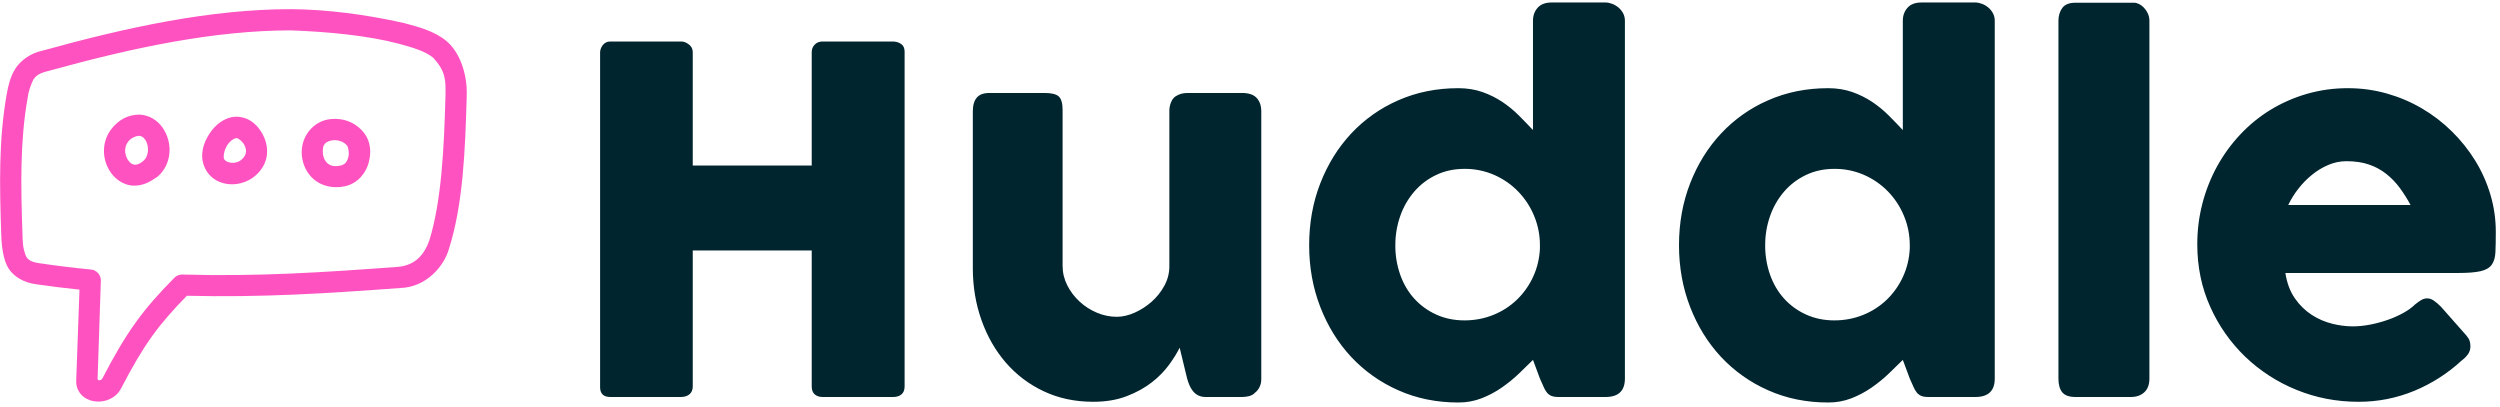
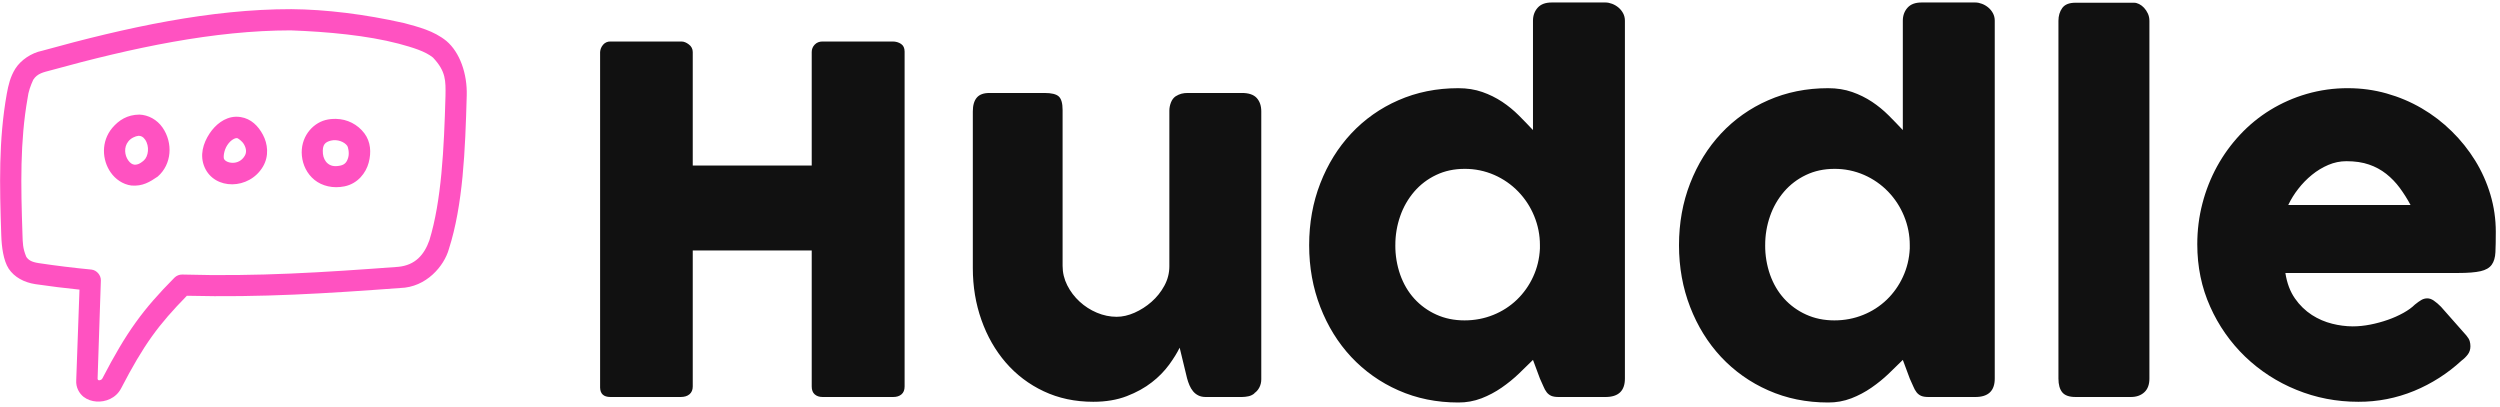
<svg xmlns="http://www.w3.org/2000/svg" width="240" height="39">
  <g fill-rule="nonzero" fill="none">
    <path d="M27.967.879C20.242.875 12.182 2.615 4.047 4.872c-1.033.208-2.041.884-2.574 1.72C.983 7.38.805 8.171.652 9c-.79 4.428-.694 8.776-.53 13.594.036 1.103.2 2.41.715 3.205.538.803 1.46 1.313 2.561 1.48a95.99 95.99 0 0 0 4.232.525l-.312 8.698c-.048.692.29 1.267.71 1.598.376.286.795.413 1.225.445.86.065 1.869-.303 2.37-1.257 2.195-4.224 3.572-6.089 6.317-8.895 7.158.176 13.407-.222 20.482-.745 2.501-.065 4.218-2.11 4.672-3.743 1.357-4.232 1.568-9.456 1.712-14.737.061-2.093-.665-4.148-1.95-5.234-1.222-.991-2.702-1.35-4.058-1.718C35.031 1.363 31.263.905 27.967.879zm10.29 3.31c1.358.369 2.555.724 3.31 1.337 1.26 1.339 1.218 2.23 1.2 3.675-.142 5.122-.388 10.093-1.544 13.86-.498 1.405-1.366 2.405-3.006 2.556-7.208.533-13.462.945-20.707.739a1.032 1.032 0 0 0-.763.302c-3.044 3.074-4.601 5.21-6.921 9.676-.054.102-.171.164-.315.175-.097-.005-.136-.08-.142-.148l.314-9.432c.019-.509-.401-.995-.907-1.05a95.48 95.48 0 0 1-5.06-.62c-.726-.111-.994-.31-1.193-.606-.346-.825-.338-1.335-.365-2.128-.162-4.775-.242-8.948.491-13.1.068-.614.298-1.242.542-1.767.404-.632 1.023-.725 1.644-.897 7.956-2.197 15.74-3.84 23.068-3.845 3.592.13 7.364.49 10.354 1.273zm-27.479 8.09c-1.096 1.313-.987 3.096-.14 4.29.442.625 1.132 1.128 1.972 1.242 1.091.09 1.783-.352 2.53-.86 1.353-1.176 1.49-3.228.461-4.71-.524-.755-1.362-1.208-2.218-1.24-1.172.012-1.968.535-2.605 1.277zm11.856-1.072c-1.092.035-1.975.791-2.514 1.607-.617.933-.977 2.101-.478 3.246.96 2.203 4.277 2.176 5.6-.063.61-1.032.454-2.205 0-3.056-.452-.85-1.136-1.543-2.131-1.702a2.494 2.494 0 0 0-.477-.032zm9.625.207c-.34-.008-.69.024-1.018.111-1.312.35-2.429 1.704-2.26 3.437.086.872.487 1.722 1.21 2.308.723.585 1.773.847 2.88.62 1.272-.26 2.06-1.285 2.323-2.275.263-.99.197-1.999-.414-2.817a3.47 3.47 0 0 0-2.72-1.384zm-18.965 1.623c.245.002.438.08.637.366.445.642.321 1.615-.128 2.005-.447.39-.726.424-.922.398-.196-.027-.395-.162-.573-.414-.34-.48-.44-1.256.007-1.81.238-.316.675-.513.98-.545zm9.483.223c.038.006.464.253.668.636.204.383.242.739.048 1.066-.577.976-1.804.712-1.99.287-.07-.162-.017-.813.32-1.32.335-.509.757-.7.954-.67zm10.564.748c.062.083.213.64.096 1.082-.118.442-.31.715-.78.811-.602.124-.94 0-1.193-.207-.254-.205-.425-.552-.462-.923-.09-.92.24-1.133.764-1.273.61-.15 1.3.112 1.575.51z" fill="#FF52C1" />
-     <path d="M57.61 4.996c.016-.26.111-.494.287-.701a.875.875 0 0 1 .701-.31h6.826c.23 0 .467.096.712.287a.883.883 0 0 1 .368.724v10.893h11.421V4.996c0-.276.096-.513.287-.712.192-.2.44-.3.747-.3h6.734c.306 0 .574.077.804.23.23.154.345.399.345.736V37.1c0 .337-.1.59-.3.758-.198.169-.459.253-.78.253h-6.803c-.306 0-.555-.084-.747-.253-.191-.168-.287-.42-.287-.758V24.047H66.504V37.1c0 .322-.104.57-.31.747-.207.176-.487.264-.84.264h-6.756c-.643 0-.972-.299-.988-.896V4.996zm62.875 32.725c-.199.168-.41.275-.632.321a3.123 3.123 0 0 1-.631.07h-3.47c-.276 0-.514-.05-.713-.15-.2-.1-.368-.234-.506-.402a2.384 2.384 0 0 1-.344-.575 4.884 4.884 0 0 1-.23-.666l-.712-2.942c-.23.475-.563 1.015-1 1.62a8.495 8.495 0 0 1-1.666 1.7c-.674.53-1.479.974-2.413 1.334-.935.36-2.007.54-3.218.54-1.746 0-3.332-.337-4.757-1.011a10.904 10.904 0 0 1-3.642-2.758c-1.003-1.164-1.781-2.524-2.332-4.08-.552-1.554-.828-3.213-.828-4.974V10.695c0-.582.127-1.022.38-1.321.252-.299.654-.448 1.206-.448h5.308c.66 0 1.111.11 1.356.333.245.222.368.655.368 1.298v14.96c0 .66.15 1.284.448 1.874.299.59.693 1.11 1.184 1.562.49.452 1.045.809 1.666 1.069.62.26 1.252.39 1.896.39.551 0 1.122-.13 1.712-.39a6.361 6.361 0 0 0 1.631-1.046c.498-.436.908-.95 1.23-1.54.322-.59.482-1.214.482-1.872V10.626c0-.26.05-.52.15-.781.1-.26.249-.46.448-.598.199-.122.387-.206.563-.252.176-.046.38-.07.609-.07h5.194c.658 0 1.133.162 1.424.483.291.322.437.751.437 1.287v25.716c0 .29-.065.559-.195.804s-.31.437-.54.574l.137-.068zm26.681-3.172c-.414.414-.87.858-1.367 1.333-.498.475-1.046.92-1.643 1.333a9.3 9.3 0 0 1-1.93 1.023 6.097 6.097 0 0 1-2.23.402c-2.083 0-4.002-.39-5.757-1.172a13.777 13.777 0 0 1-4.527-3.206c-1.264-1.356-2.252-2.953-2.964-4.792-.713-1.838-1.069-3.814-1.069-5.929 0-2.13.356-4.11 1.069-5.94.712-1.83 1.7-3.424 2.964-4.78a13.635 13.635 0 0 1 4.527-3.194c1.755-.774 3.674-1.161 5.757-1.161.843 0 1.613.123 2.31.368a8.51 8.51 0 0 1 1.907.942c.575.383 1.103.816 1.586 1.298.482.483.938.954 1.367 1.414V1.985c0-.49.15-.903.448-1.24.299-.338.747-.506 1.345-.506h5.17c.2 0 .41.042.632.126.222.085.425.203.61.357.183.153.332.337.447.551.115.215.173.452.173.712v34.357c0 1.18-.62 1.77-1.862 1.77h-4.504c-.306 0-.544-.04-.712-.116a1.13 1.13 0 0 1-.426-.333 2.319 2.319 0 0 1-.31-.551 17.13 17.13 0 0 0-.344-.77l-.667-1.793zm-13.214-11.008a8.39 8.39 0 0 0 .471 2.839c.314.88.762 1.643 1.345 2.286a6.384 6.384 0 0 0 2.102 1.528c.82.376 1.728.563 2.724.563.98 0 1.903-.176 2.769-.528a7.058 7.058 0 0 0 2.263-1.46 7.256 7.256 0 0 0 1.552-2.194c.39-.843.609-1.747.655-2.712v-.322a7.26 7.26 0 0 0-.552-2.803 7.427 7.427 0 0 0-1.528-2.344 7.242 7.242 0 0 0-2.298-1.597 6.977 6.977 0 0 0-2.861-.586c-.996 0-1.904.195-2.724.586-.82.39-1.52.923-2.102 1.597a7.236 7.236 0 0 0-1.345 2.344 8.35 8.35 0 0 0-.47 2.803zm48.72 11.008c-.414.414-.87.858-1.368 1.333-.498.475-1.046.92-1.643 1.333a9.3 9.3 0 0 1-1.93 1.023 6.097 6.097 0 0 1-2.23.402c-2.083 0-4.002-.39-5.756-1.172a13.777 13.777 0 0 1-4.528-3.206c-1.263-1.356-2.252-2.953-2.964-4.792-.712-1.838-1.069-3.814-1.069-5.929 0-2.13.357-4.11 1.069-5.94s1.7-3.424 2.964-4.78a13.635 13.635 0 0 1 4.528-3.194c1.754-.774 3.673-1.161 5.756-1.161.843 0 1.613.123 2.31.368a8.51 8.51 0 0 1 1.907.942c.575.383 1.103.816 1.586 1.298.483.483.938.954 1.367 1.414V1.985c0-.49.15-.903.448-1.24.3-.338.747-.506 1.345-.506h5.17c.2 0 .41.042.632.126.223.085.426.203.61.357.183.153.333.337.448.551.114.215.172.452.172.712v34.357c0 1.18-.62 1.77-1.862 1.77h-4.504c-.306 0-.544-.04-.712-.116a1.13 1.13 0 0 1-.425-.333 2.319 2.319 0 0 1-.31-.551 17.13 17.13 0 0 0-.345-.77l-.667-1.793zm-13.215-11.008a8.39 8.39 0 0 0 .471 2.839c.315.88.763 1.643 1.345 2.286a6.384 6.384 0 0 0 2.103 1.528c.82.376 1.727.563 2.723.563.98 0 1.903-.176 2.769-.528a7.058 7.058 0 0 0 2.264-1.46 7.256 7.256 0 0 0 1.55-2.194c.391-.843.61-1.747.656-2.712v-.322a7.26 7.26 0 0 0-.552-2.803 7.427 7.427 0 0 0-1.528-2.344 7.242 7.242 0 0 0-2.298-1.597 6.977 6.977 0 0 0-2.861-.586c-.996 0-1.904.195-2.723.586-.82.39-1.521.923-2.103 1.597a7.236 7.236 0 0 0-1.345 2.344 8.35 8.35 0 0 0-.47 2.803zM197.61 2.008c0-.49.122-.903.367-1.24.246-.338.667-.506 1.264-.506h5.63c.154 0 .315.042.483.126a1.7 1.7 0 0 1 .471.357c.146.153.268.337.368.551.1.215.15.452.15.712v34.334c0 .582-.165 1.022-.495 1.321-.329.299-.754.448-1.275.448h-5.332c-.597 0-1.018-.15-1.264-.448-.245-.299-.367-.74-.367-1.321V2.008zm38.7 32.61a15.31 15.31 0 0 1-4.55 2.907 13.87 13.87 0 0 1-5.355 1.046c-2.1 0-4.083-.383-5.952-1.15a15.494 15.494 0 0 1-4.918-3.182 15.273 15.273 0 0 1-3.355-4.792c-.828-1.838-1.241-3.837-1.241-5.998 0-1.348.164-2.654.494-3.918a15.45 15.45 0 0 1 1.402-3.55 15.055 15.055 0 0 1 2.206-3.045 13.957 13.957 0 0 1 2.907-2.379 14.327 14.327 0 0 1 3.493-1.54 14.084 14.084 0 0 1 3.975-.551c1.272 0 2.505.169 3.7.506 1.195.337 2.318.812 3.367 1.424 1.05.613 2.01 1.349 2.884 2.207a14.896 14.896 0 0 1 2.252 2.815 13.58 13.58 0 0 1 1.46 3.263c.344 1.157.517 2.348.517 3.573 0 .797-.012 1.448-.035 1.954-.023.505-.142.908-.356 1.206-.215.3-.57.506-1.069.62-.498.116-1.23.173-2.194.173h-16.546c.153.98.463 1.8.93 2.46a5.842 5.842 0 0 0 1.62 1.573c.613.391 1.264.67 1.954.84a8.24 8.24 0 0 0 1.953.252c.552 0 1.118-.058 1.7-.172a12.179 12.179 0 0 0 1.69-.46 9.557 9.557 0 0 0 1.493-.667c.452-.252.816-.517 1.092-.792.245-.2.456-.349.632-.449.176-.1.364-.149.563-.149.2 0 .402.07.61.207a4.8 4.8 0 0 1 .7.597l2.436 2.758c.168.2.276.38.322.54.046.161.069.326.069.494 0 .307-.085.571-.253.793a2.89 2.89 0 0 1-.598.586zm-11.054-19.143c-.598 0-1.176.119-1.735.356a6.547 6.547 0 0 0-1.575.954c-.49.398-.93.85-1.321 1.356a8.315 8.315 0 0 0-.954 1.54h11.743a13.536 13.536 0 0 0-1.045-1.655 7.081 7.081 0 0 0-1.287-1.333 5.558 5.558 0 0 0-1.655-.896c-.62-.215-1.344-.322-2.171-.322z" fill="#00252E" />
+     <path d="M57.61 4.996c.016-.26.111-.494.287-.701a.875.875 0 0 1 .701-.31h6.826c.23 0 .467.096.712.287a.883.883 0 0 1 .368.724v10.893h11.421V4.996c0-.276.096-.513.287-.712.192-.2.44-.3.747-.3h6.734c.306 0 .574.077.804.23.23.154.345.399.345.736V37.1c0 .337-.1.59-.3.758-.198.169-.459.253-.78.253h-6.803c-.306 0-.555-.084-.747-.253-.191-.168-.287-.42-.287-.758V24.047H66.504V37.1c0 .322-.104.57-.31.747-.207.176-.487.264-.84.264h-6.756c-.643 0-.972-.299-.988-.896V4.996zm62.875 32.725c-.199.168-.41.275-.632.321a3.123 3.123 0 0 1-.631.07h-3.47c-.276 0-.514-.05-.713-.15-.2-.1-.368-.234-.506-.402a2.384 2.384 0 0 1-.344-.575 4.884 4.884 0 0 1-.23-.666l-.712-2.942c-.23.475-.563 1.015-1 1.62a8.495 8.495 0 0 1-1.666 1.7c-.674.53-1.479.974-2.413 1.334-.935.36-2.007.54-3.218.54-1.746 0-3.332-.337-4.757-1.011a10.904 10.904 0 0 1-3.642-2.758c-1.003-1.164-1.781-2.524-2.332-4.08-.552-1.554-.828-3.213-.828-4.974V10.695c0-.582.127-1.022.38-1.321.252-.299.654-.448 1.206-.448h5.308c.66 0 1.111.11 1.356.333.245.222.368.655.368 1.298v14.96c0 .66.15 1.284.448 1.874.299.59.693 1.11 1.184 1.562.49.452 1.045.809 1.666 1.069.62.26 1.252.39 1.896.39.551 0 1.122-.13 1.712-.39a6.361 6.361 0 0 0 1.631-1.046c.498-.436.908-.95 1.23-1.54.322-.59.482-1.214.482-1.872V10.626c0-.26.05-.52.15-.781.1-.26.249-.46.448-.598.199-.122.387-.206.563-.252.176-.046.38-.07.609-.07h5.194c.658 0 1.133.162 1.424.483.291.322.437.751.437 1.287v25.716c0 .29-.065.559-.195.804s-.31.437-.54.574l.137-.068zm26.681-3.172c-.414.414-.87.858-1.367 1.333-.498.475-1.046.92-1.643 1.333a9.3 9.3 0 0 1-1.93 1.023 6.097 6.097 0 0 1-2.23.402c-2.083 0-4.002-.39-5.757-1.172a13.777 13.777 0 0 1-4.527-3.206c-1.264-1.356-2.252-2.953-2.964-4.792-.713-1.838-1.069-3.814-1.069-5.929 0-2.13.356-4.11 1.069-5.94.712-1.83 1.7-3.424 2.964-4.78a13.635 13.635 0 0 1 4.527-3.194c1.755-.774 3.674-1.161 5.757-1.161.843 0 1.613.123 2.31.368a8.51 8.51 0 0 1 1.907.942c.575.383 1.103.816 1.586 1.298.482.483.938.954 1.367 1.414V1.985c0-.49.15-.903.448-1.24.299-.338.747-.506 1.345-.506h5.17c.2 0 .41.042.632.126.222.085.425.203.61.357.183.153.332.337.447.551.115.215.173.452.173.712v34.357c0 1.18-.62 1.77-1.862 1.77h-4.504c-.306 0-.544-.04-.712-.116a1.13 1.13 0 0 1-.426-.333 2.319 2.319 0 0 1-.31-.551 17.13 17.13 0 0 0-.344-.77l-.667-1.793zm-13.214-11.008a8.39 8.39 0 0 0 .471 2.839c.314.88.762 1.643 1.345 2.286a6.384 6.384 0 0 0 2.102 1.528c.82.376 1.728.563 2.724.563.98 0 1.903-.176 2.769-.528a7.058 7.058 0 0 0 2.263-1.46 7.256 7.256 0 0 0 1.552-2.194c.39-.843.609-1.747.655-2.712v-.322a7.26 7.26 0 0 0-.552-2.803 7.427 7.427 0 0 0-1.528-2.344 7.242 7.242 0 0 0-2.298-1.597 6.977 6.977 0 0 0-2.861-.586c-.996 0-1.904.195-2.724.586-.82.39-1.52.923-2.102 1.597a7.236 7.236 0 0 0-1.345 2.344 8.35 8.35 0 0 0-.47 2.803zm48.72 11.008c-.414.414-.87.858-1.368 1.333-.498.475-1.046.92-1.643 1.333a9.3 9.3 0 0 1-1.93 1.023 6.097 6.097 0 0 1-2.23.402c-2.083 0-4.002-.39-5.756-1.172a13.777 13.777 0 0 1-4.528-3.206c-1.263-1.356-2.252-2.953-2.964-4.792-.712-1.838-1.069-3.814-1.069-5.929 0-2.13.357-4.11 1.069-5.94s1.7-3.424 2.964-4.78a13.635 13.635 0 0 1 4.528-3.194c1.754-.774 3.673-1.161 5.756-1.161.843 0 1.613.123 2.31.368a8.51 8.51 0 0 1 1.907.942c.575.383 1.103.816 1.586 1.298.483.483.938.954 1.367 1.414V1.985c0-.49.15-.903.448-1.24.3-.338.747-.506 1.345-.506h5.17c.2 0 .41.042.632.126.223.085.426.203.61.357.183.153.333.337.448.551.114.215.172.452.172.712v34.357c0 1.18-.62 1.77-1.862 1.77h-4.504c-.306 0-.544-.04-.712-.116a1.13 1.13 0 0 1-.425-.333 2.319 2.319 0 0 1-.31-.551 17.13 17.13 0 0 0-.345-.77l-.667-1.793zm-13.215-11.008a8.39 8.39 0 0 0 .471 2.839c.315.88.763 1.643 1.345 2.286a6.384 6.384 0 0 0 2.103 1.528c.82.376 1.727.563 2.723.563.98 0 1.903-.176 2.769-.528a7.058 7.058 0 0 0 2.264-1.46 7.256 7.256 0 0 0 1.55-2.194c.391-.843.61-1.747.656-2.712v-.322a7.26 7.26 0 0 0-.552-2.803 7.427 7.427 0 0 0-1.528-2.344 7.242 7.242 0 0 0-2.298-1.597 6.977 6.977 0 0 0-2.861-.586c-.996 0-1.904.195-2.723.586-.82.39-1.521.923-2.103 1.597a7.236 7.236 0 0 0-1.345 2.344 8.35 8.35 0 0 0-.47 2.803zM197.61 2.008c0-.49.122-.903.367-1.24.246-.338.667-.506 1.264-.506h5.63c.154 0 .315.042.483.126a1.7 1.7 0 0 1 .471.357c.146.153.268.337.368.551.1.215.15.452.15.712v34.334c0 .582-.165 1.022-.495 1.321-.329.299-.754.448-1.275.448h-5.332c-.597 0-1.018-.15-1.264-.448-.245-.299-.367-.74-.367-1.321V2.008zm38.7 32.61a15.31 15.31 0 0 1-4.55 2.907 13.87 13.87 0 0 1-5.355 1.046c-2.1 0-4.083-.383-5.952-1.15a15.494 15.494 0 0 1-4.918-3.182 15.273 15.273 0 0 1-3.355-4.792c-.828-1.838-1.241-3.837-1.241-5.998 0-1.348.164-2.654.494-3.918a15.45 15.45 0 0 1 1.402-3.55 15.055 15.055 0 0 1 2.206-3.045 13.957 13.957 0 0 1 2.907-2.379 14.327 14.327 0 0 1 3.493-1.54 14.084 14.084 0 0 1 3.975-.551c1.272 0 2.505.169 3.7.506 1.195.337 2.318.812 3.367 1.424 1.05.613 2.01 1.349 2.884 2.207a14.896 14.896 0 0 1 2.252 2.815 13.58 13.58 0 0 1 1.46 3.263c.344 1.157.517 2.348.517 3.573 0 .797-.012 1.448-.035 1.954-.023.505-.142.908-.356 1.206-.215.3-.57.506-1.069.62-.498.116-1.23.173-2.194.173h-16.546c.153.98.463 1.8.93 2.46a5.842 5.842 0 0 0 1.62 1.573c.613.391 1.264.67 1.954.84a8.24 8.24 0 0 0 1.953.252c.552 0 1.118-.058 1.7-.172a12.179 12.179 0 0 0 1.69-.46 9.557 9.557 0 0 0 1.493-.667c.452-.252.816-.517 1.092-.792.245-.2.456-.349.632-.449.176-.1.364-.149.563-.149.2 0 .402.07.61.207a4.8 4.8 0 0 1 .7.597l2.436 2.758c.168.2.276.38.322.54.046.161.069.326.069.494 0 .307-.085.571-.253.793a2.89 2.89 0 0 1-.598.586zm-11.054-19.143c-.598 0-1.176.119-1.735.356a6.547 6.547 0 0 0-1.575.954c-.49.398-.93.85-1.321 1.356a8.315 8.315 0 0 0-.954 1.54h11.743a13.536 13.536 0 0 0-1.045-1.655 7.081 7.081 0 0 0-1.287-1.333 5.558 5.558 0 0 0-1.655-.896c-.62-.215-1.344-.322-2.171-.322z" fill="#111" />
  </g>
</svg>
